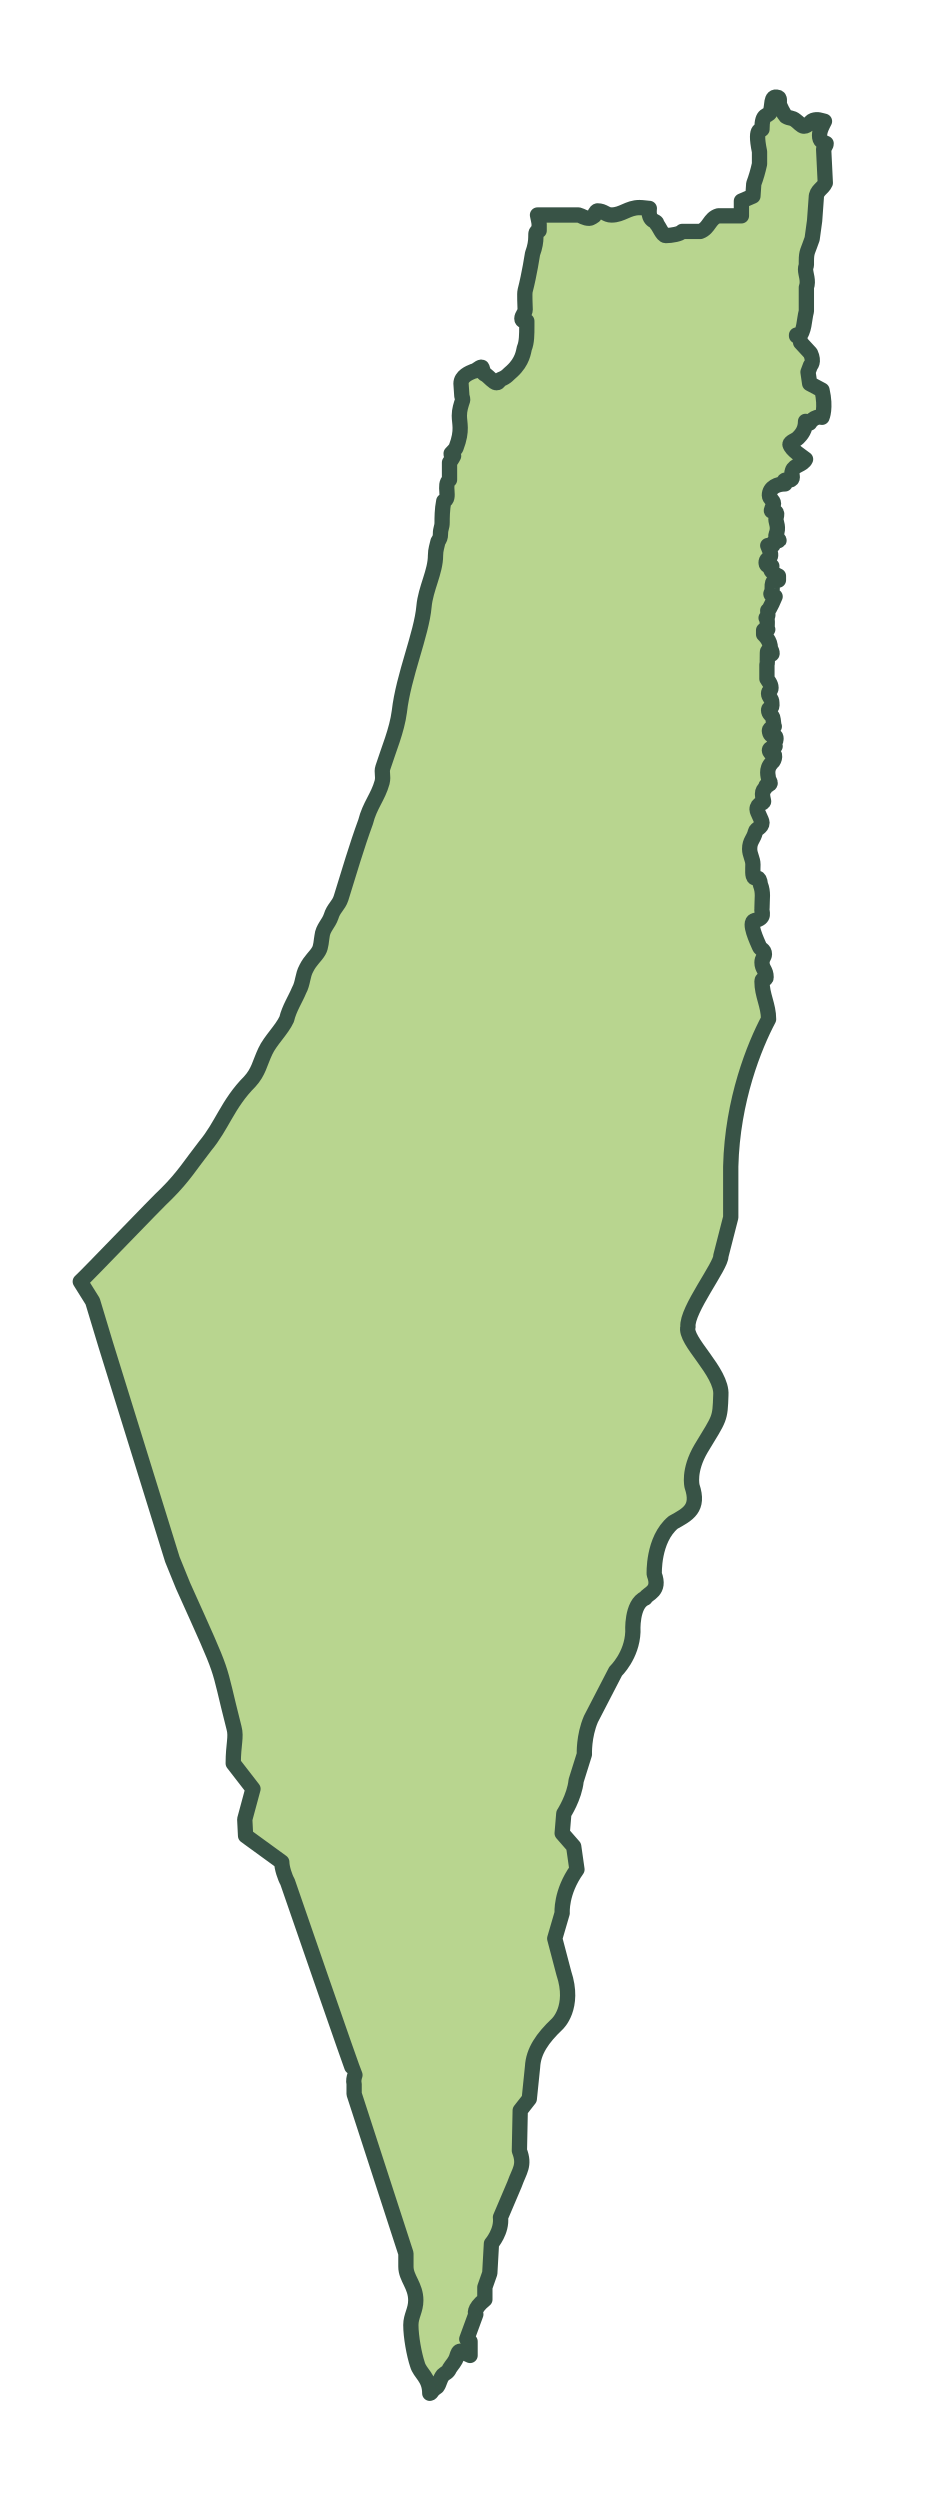
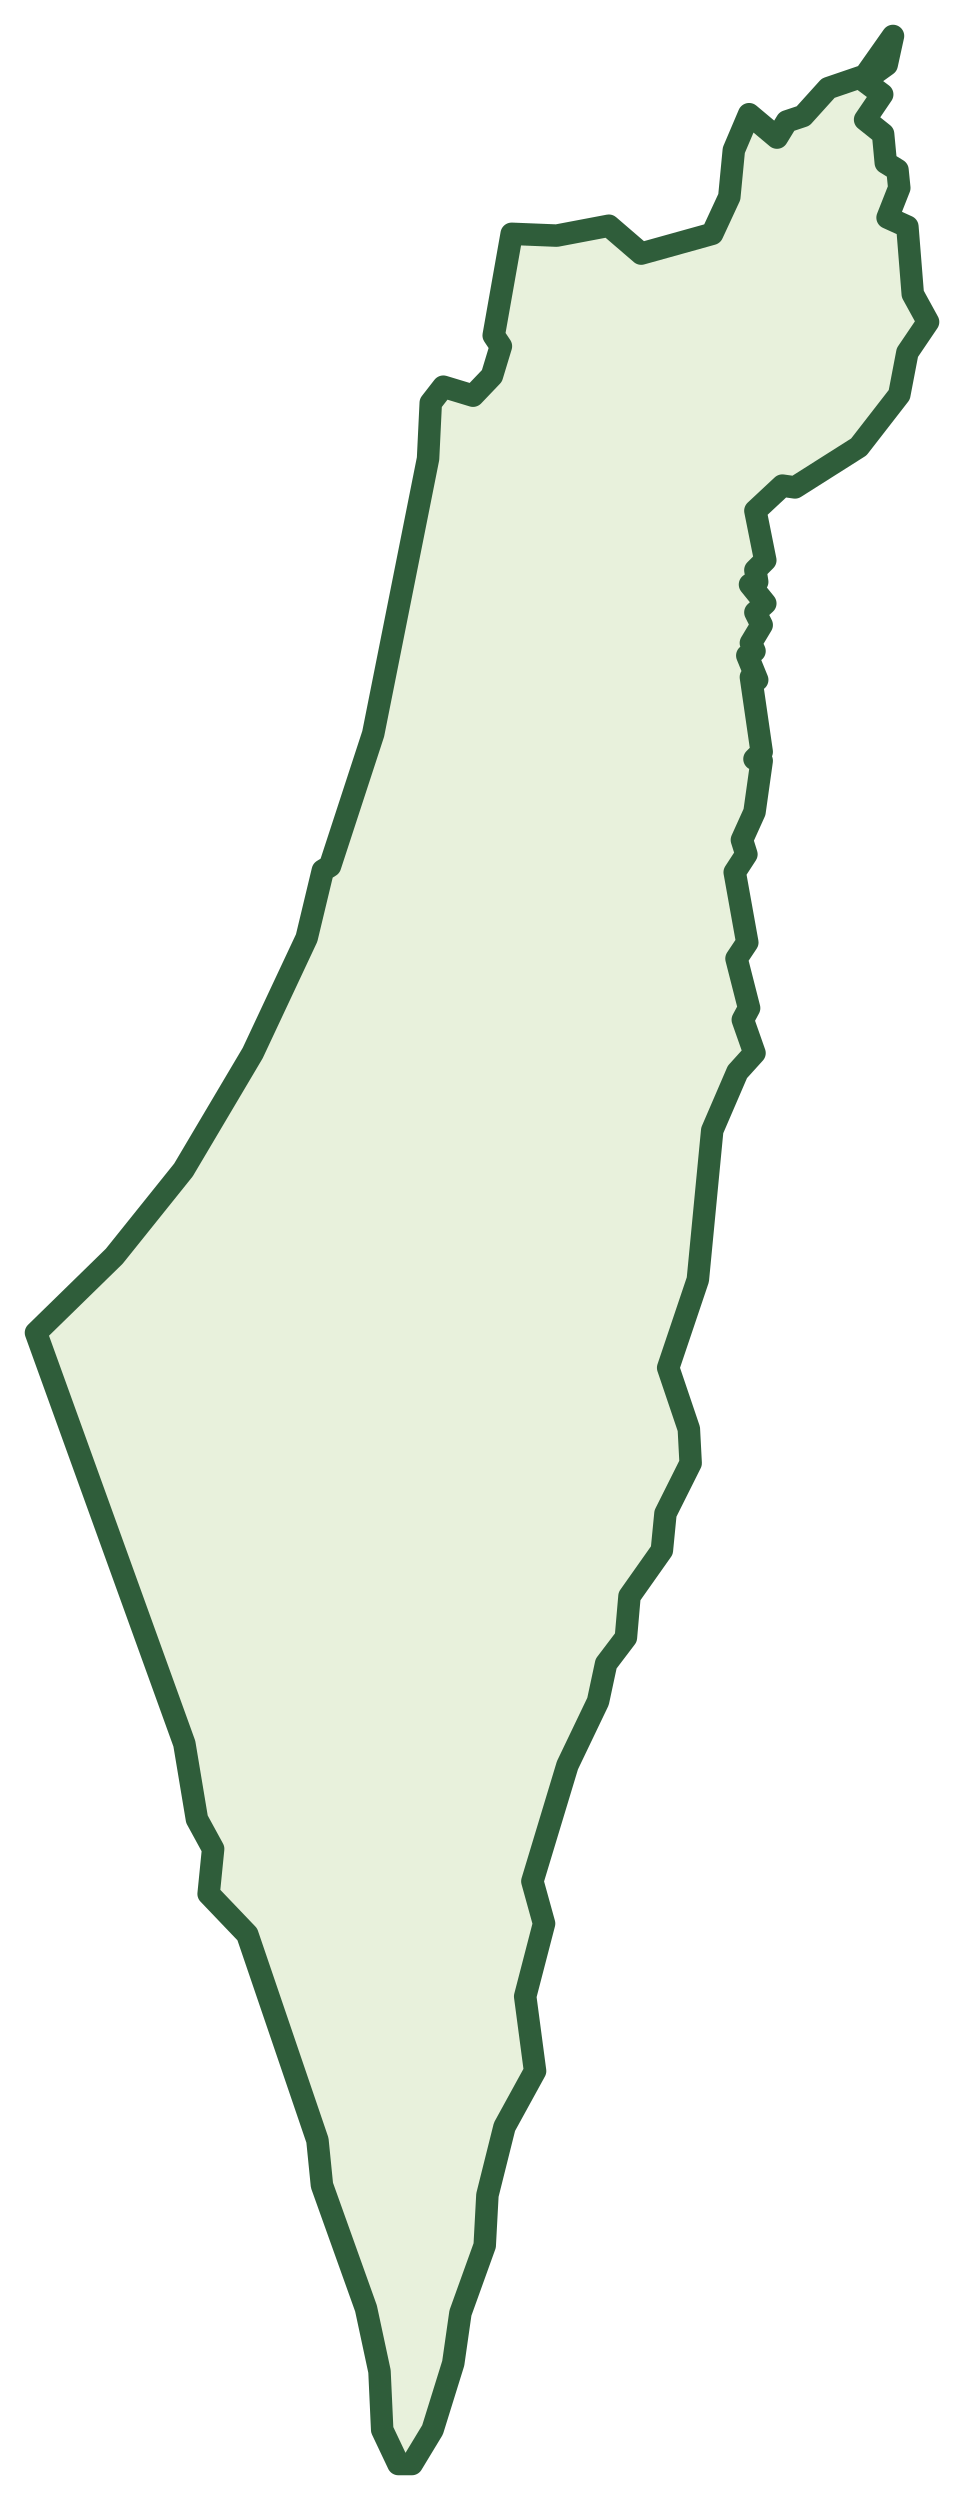
- <svg xmlns="http://www.w3.org/2000/svg" viewBox="0 0 104 278" role="img" aria-labelledby="title desc">
-   <path fill="#b8d58f" stroke="#385346" stroke-width="1.7" stroke-linejoin="round" d="M88.575,37.258L88.684,37.425C88.647,37.397 88.605,37.367 88.575,37.349L88.575,37.258ZM89.669,29.028C89.669,27.932 89.851,27.932 90.310,26.560L90.584,24.549L90.769,21.988C90.769,21.166 91.497,20.982 91.773,20.342L91.590,16.592C91.682,16.318 91.864,16.225 91.864,15.953C91.497,15.771 91.134,15.771 91.134,15.040C91.134,14.490 91.497,13.851 91.682,13.484C91.225,13.392 90.949,13.210 90.401,13.392C90.125,13.484 89.851,14.034 89.397,14.034C89.121,14.034 88.758,13.575 88.484,13.392C88.023,13.027 87.840,13.210 87.384,12.936C87.201,12.753 86.653,11.747 86.653,11.473C86.653,11.290 86.744,10.831 86.471,10.831C85.645,10.557 85.923,11.838 85.645,12.479C85.373,13.027 84.734,12.479 84.734,14.307C84.823,14.673 83.818,13.757 84.458,16.866L84.458,18.238C84.275,19.062 84.090,19.701 83.818,20.434L83.725,21.805L82.445,22.355L82.445,23.999L79.888,23.999C78.879,24.273 78.879,25.371 77.875,25.736L76.868,25.736L75.862,25.736C75.679,26.012 74.670,26.195 74.031,26.195C73.666,26.195 73.301,25.188 73.027,24.914C73.118,24.456 72.020,24.823 72.205,23.175C72.020,23.175 71.472,23.084 71.107,23.084C69.827,23.084 69.188,23.908 67.996,23.908C67.357,23.908 67.174,23.451 66.444,23.451C66.261,23.451 66.079,23.908 66.079,23.999C66.079,23.999 65.714,24.273 65.529,24.273C64.983,24.273 64.707,23.999 64.342,23.908L59.770,23.908C59.857,24.273 59.953,24.823 59.953,24.914L59.953,25.645C59.587,25.736 59.587,25.827 59.587,26.377C59.587,26.834 59.496,27.475 59.220,28.206C59.220,28.206 58.855,30.582 58.398,32.321C58.305,32.686 58.398,33.967 58.398,34.425C58.398,34.790 58.031,35.065 58.031,35.428C58.031,35.704 58.305,35.704 58.581,35.704L58.581,36.251C58.581,37.167 58.581,38.082 58.305,38.721C58.213,39.086 58.124,40.186 56.933,41.282C56.478,41.647 56.386,41.921 55.653,42.195C55.471,42.195 55.562,42.560 55.197,42.560C54.923,42.560 54.373,41.921 54.008,41.647C53.917,41.647 53.825,41.558 53.734,41.465C53.734,41.373 53.643,40.826 53.549,40.826C53.276,40.826 52.911,41.282 52.637,41.282C52.178,41.465 51.265,41.832 51.265,42.652L51.357,44.026C51.357,44.117 51.448,44.206 51.448,44.482C51.265,45.030 51.080,45.580 51.080,46.219C51.080,46.659 51.165,47.057 51.172,47.564C51.180,48.112 51.096,48.788 50.715,49.784C50.715,49.876 50.168,50.426 50.168,50.426C50.168,50.608 50.168,50.608 50.441,50.700C50.259,51.065 50.168,51.156 49.986,51.432L49.986,53.352C49.253,53.902 50.168,55.454 49.345,55.728C49.162,56.643 49.162,57.650 49.162,58.107C49.162,58.657 48.979,58.748 48.979,59.387C48.979,59.752 48.888,59.935 48.705,60.211C48.614,60.667 48.429,61.122 48.429,61.763C48.429,63.594 47.334,65.422 47.149,67.435C46.876,70.542 44.863,75.113 44.406,79.137C44.133,81.240 43.218,83.344 42.577,85.355C42.394,85.905 42.668,86.270 42.486,87.001C42.029,88.649 41.114,89.561 40.657,91.392C39.652,94.133 38.828,96.968 37.915,99.897C37.639,100.716 37.092,100.990 36.818,101.905C36.544,102.729 35.903,103.186 35.812,104.101C35.720,104.558 35.720,105.290 35.446,105.747C35.079,106.386 34.531,106.751 34.073,107.666C33.617,108.488 33.708,109.312 33.252,110.136C32.884,111.049 32.154,112.147 31.880,113.336C31.332,114.525 30.051,115.715 29.503,116.904C28.861,118.275 28.770,119.186 27.764,120.284C26.575,121.473 25.754,122.754 25.021,124.034C24.383,125.132 23.742,126.319 22.827,127.417C21.181,129.521 20.449,130.802 18.530,132.719C17.433,133.726 9.661,141.865 8.928,142.507L10.300,144.702L11.762,149.547L19.169,173.413L20.358,176.339C25.295,187.309 24.016,184.291 26.028,192.157C26.302,193.166 25.936,193.983 25.936,196.087L28.131,198.922L27.217,202.309L27.308,204.135L31.332,207.061C31.332,207.701 31.698,208.801 31.971,209.257C31.971,209.257 39.378,230.745 39.469,230.745C39.378,231.019 39.287,231.384 39.378,231.749L39.378,232.849L45.137,250.584L45.137,252.049C45.137,253.332 46.235,254.154 46.235,255.798C46.235,256.898 45.687,257.537 45.687,258.541C45.687,259.824 46.052,261.832 46.420,262.932C46.693,263.937 47.790,264.394 47.790,266.133C47.882,266.133 47.973,266.041 48.064,265.859C48.247,265.676 48.338,265.585 48.614,265.402C48.888,265.037 48.888,264.576 49.253,264.119C49.527,263.846 49.803,263.846 49.986,263.389C50.259,262.932 50.624,262.654 50.807,262.015C50.898,261.741 50.991,261.376 51.265,261.467C51.631,261.650 51.905,261.741 52.272,261.924L52.272,260.372L51.905,260.098L52.911,257.354C52.911,257.354 52.546,256.806 53.917,255.706L53.917,254.337L54.464,252.780L54.649,249.489C54.649,249.489 55.838,248.119 55.653,246.563C55.653,246.563 57.024,243.363 57.209,242.906C57.757,241.354 58.398,240.806 57.757,239.158L57.848,234.680L58.855,233.397C58.855,233.397 59.131,230.653 59.220,229.827C59.311,228.092 60.318,226.632 61.961,225.075C61.961,225.075 63.974,223.245 62.696,219.405L61.687,215.566L62.514,212.731C62.514,212.731 62.331,210.444 64.157,207.888L63.794,205.327L62.514,203.861L62.696,201.670C62.696,201.670 63.885,199.840 64.066,198.009L64.983,195.083C64.983,195.083 64.889,193.070 65.714,191.152L68.457,185.848C68.457,185.848 70.283,184.109 70.377,181.456C70.377,181.456 70.192,178.348 71.748,177.709C72.020,177.160 73.483,176.978 72.753,175.060C72.753,175.060 72.572,171.217 74.857,169.295C76.503,168.382 77.784,167.743 76.959,165.273C76.959,165.273 76.503,163.538 77.966,161.065C80.066,157.595 80.066,157.864 80.158,155.125C80.344,152.564 76.044,149.090 76.503,147.535C76.318,145.704 80.249,140.676 80.158,139.670L81.258,135.374L81.258,131.076L81.258,129.704C81.440,122.297 83.910,116.262 85.464,113.336C85.464,111.782 84.734,110.684 84.734,109.129C84.734,108.673 85.190,109.038 85.190,108.673C85.190,107.849 84.734,107.758 84.734,107.025C84.734,106.569 85.005,106.386 85.005,106.114C85.005,105.564 84.549,105.564 84.458,105.290C84.184,104.649 83.177,102.547 83.910,102.362C85.190,102.088 84.642,101.449 84.734,100.990C84.734,99.897 84.914,99.255 84.549,98.340C84.458,97.334 84.001,97.701 83.910,97.607C83.633,97.516 83.725,96.603 83.725,96.144C83.725,95.505 83.362,95.049 83.362,94.407C83.362,93.492 83.818,93.312 84.001,92.488C84.090,92.123 84.734,92.031 84.734,91.483C84.734,91.207 84.184,90.294 84.184,90.018C84.184,89.288 84.914,89.379 84.914,89.105C84.549,87.640 85.099,87.916 85.190,87.366C86.014,87.183 85.464,86.820 85.464,86.638C85.464,86.362 85.099,85.540 85.827,84.807C86.192,84.533 86.284,83.618 85.827,83.892C85.736,83.709 85.555,83.618 85.555,83.435C85.555,83.161 86.014,83.161 86.192,82.979C85.923,82.612 86.284,82.520 86.284,82.246C86.375,81.422 85.645,82.246 85.555,81.240C85.555,80.966 86.014,80.874 86.101,80.781C86.014,80.692 86.014,80.053 85.923,79.779C85.827,79.505 85.464,79.413 85.464,78.955C85.464,78.590 85.923,79.046 85.827,78.133C85.827,77.674 85.464,77.492 85.464,77.126C85.464,76.761 85.736,76.853 85.736,76.485C85.736,76.029 85.373,75.663 85.282,75.481L85.282,73.926C85.373,73.744 85.282,72.463 85.373,72.372C86.014,73.196 85.923,72.463 85.645,72.096C85.736,71.274 84.914,70.542 84.914,70.542L84.914,70.085L85.373,69.994C85.190,69.994 85.464,68.805 85.190,68.713C85.464,68.531 85.373,68.348 85.373,67.889C85.555,67.889 86.192,66.337 86.192,66.337C86.014,66.337 85.645,66.152 85.736,65.970C86.101,65.422 85.464,64.507 86.562,64.507L86.562,64.050C86.562,64.050 85.282,63.502 85.827,62.952C85.736,62.952 85.190,63.044 85.190,62.587C85.190,61.763 86.192,62.496 85.373,60.667C86.562,60.850 85.464,60.120 86.562,60.120C86.836,60.120 86.192,59.661 86.284,59.478C86.653,58.657 86.284,58.107 86.284,57.741C86.284,57.376 86.653,56.826 85.827,56.826C85.645,56.826 86.014,56.276 86.014,56.002C86.014,55.637 85.555,55.454 85.555,55.089C85.555,54.176 86.471,53.811 87.292,53.811C87.292,53.717 87.201,53.626 87.201,53.535C87.201,53.261 87.657,53.443 87.932,53.352C88.297,53.169 87.932,52.804 88.114,52.345C88.297,51.706 89.303,51.706 89.577,51.065C89.121,50.700 88.023,50.061 87.840,49.419C87.840,49.145 88.484,48.963 88.758,48.687C89.121,48.321 89.577,47.776 89.577,46.860L90.036,47.043C90.036,47.043 90.493,46.219 91.408,46.402C91.408,46.402 91.864,45.397 91.408,43.384L90.036,42.652L89.851,41.373L90.125,40.643C90.125,40.643 90.584,40.276 90.125,39.271L89.029,38.082C89.029,37.839 88.910,37.645 88.775,37.510C89.482,36.865 89.399,35.602 89.669,34.608L89.669,31.956C89.944,31.223 89.577,30.493 89.577,29.943C89.577,29.667 89.669,29.577 89.669,29.486L89.669,29.028Z" />
+ <svg xmlns="http://www.w3.org/2000/svg" viewBox="0 0 107 278" width="107" height="278" role="img" aria-label="خريطة فلسطين">
+   <polygon points="4.0,148.2 12.7,139.7 20.4,130.1 28.1,117.1 34.1,104.3 35.9,96.8 36.7,96.3 41.5,81.6 47.6,51.0 47.9,44.8 49.3,43.0 52.6,44.0 54.7,41.8 55.7,38.5 54.9,37.3 56.9,26.0 61.9,26.2 67.7,25.1 71.3,28.2 79.2,26.0 81.1,21.9 81.6,16.7 83.3,12.7 86.4,15.3 87.5,13.5 89.3,12.9 92.1,9.8 96.2,8.4 99.3,4.0 98.6,7.2 96.1,9.0 98.1,10.5 96.2,13.3 98.2,14.9 98.5,18.1 99.8,18.9 100.0,20.9 98.7,24.2 100.9,25.2 101.5,32.7 103.2,35.8 100.9,39.2 100.0,43.9 95.5,49.7 88.4,54.2 87.0,54.0 84.0,56.8 85.1,62.3 84.0,63.4 84.2,64.7 83.4,65.0 85.1,67.1 84.0,68.1 84.7,69.5 83.5,71.5 83.9,72.4 83.1,72.9 84.2,75.6 83.5,75.3 84.7,83.6 83.9,84.4 84.7,84.6 83.9,90.3 82.5,93.4 83.0,95.0 81.7,97.0 83.1,104.8 81.9,106.6 83.3,112.1 82.6,113.4 83.9,117.1 82.0,119.2 79.2,125.7 77.6,142.3 74.3,152.1 76.6,158.9 76.8,162.7 74.0,168.3 73.6,172.4 70.0,177.5 69.6,182.1 67.4,185.0 66.5,189.2 63.1,196.3 59.2,209.2 60.5,213.9 58.4,222.0 59.5,230.3 56.1,236.5 54.2,244.1 53.9,249.7 51.2,257.2 50.4,262.8 48.1,270.2 45.8,274.0 44.3,274.0 42.5,270.2 42.2,263.7 40.7,256.7 35.8,243.0 35.3,238.0 27.5,215.1 23.2,210.6 23.7,205.6 21.9,202.3 20.5,193.9 4.0,148.2" fill="#e8f1dc" stroke="#2f5d3a" stroke-width="2.5" stroke-linejoin="round" />
</svg>
